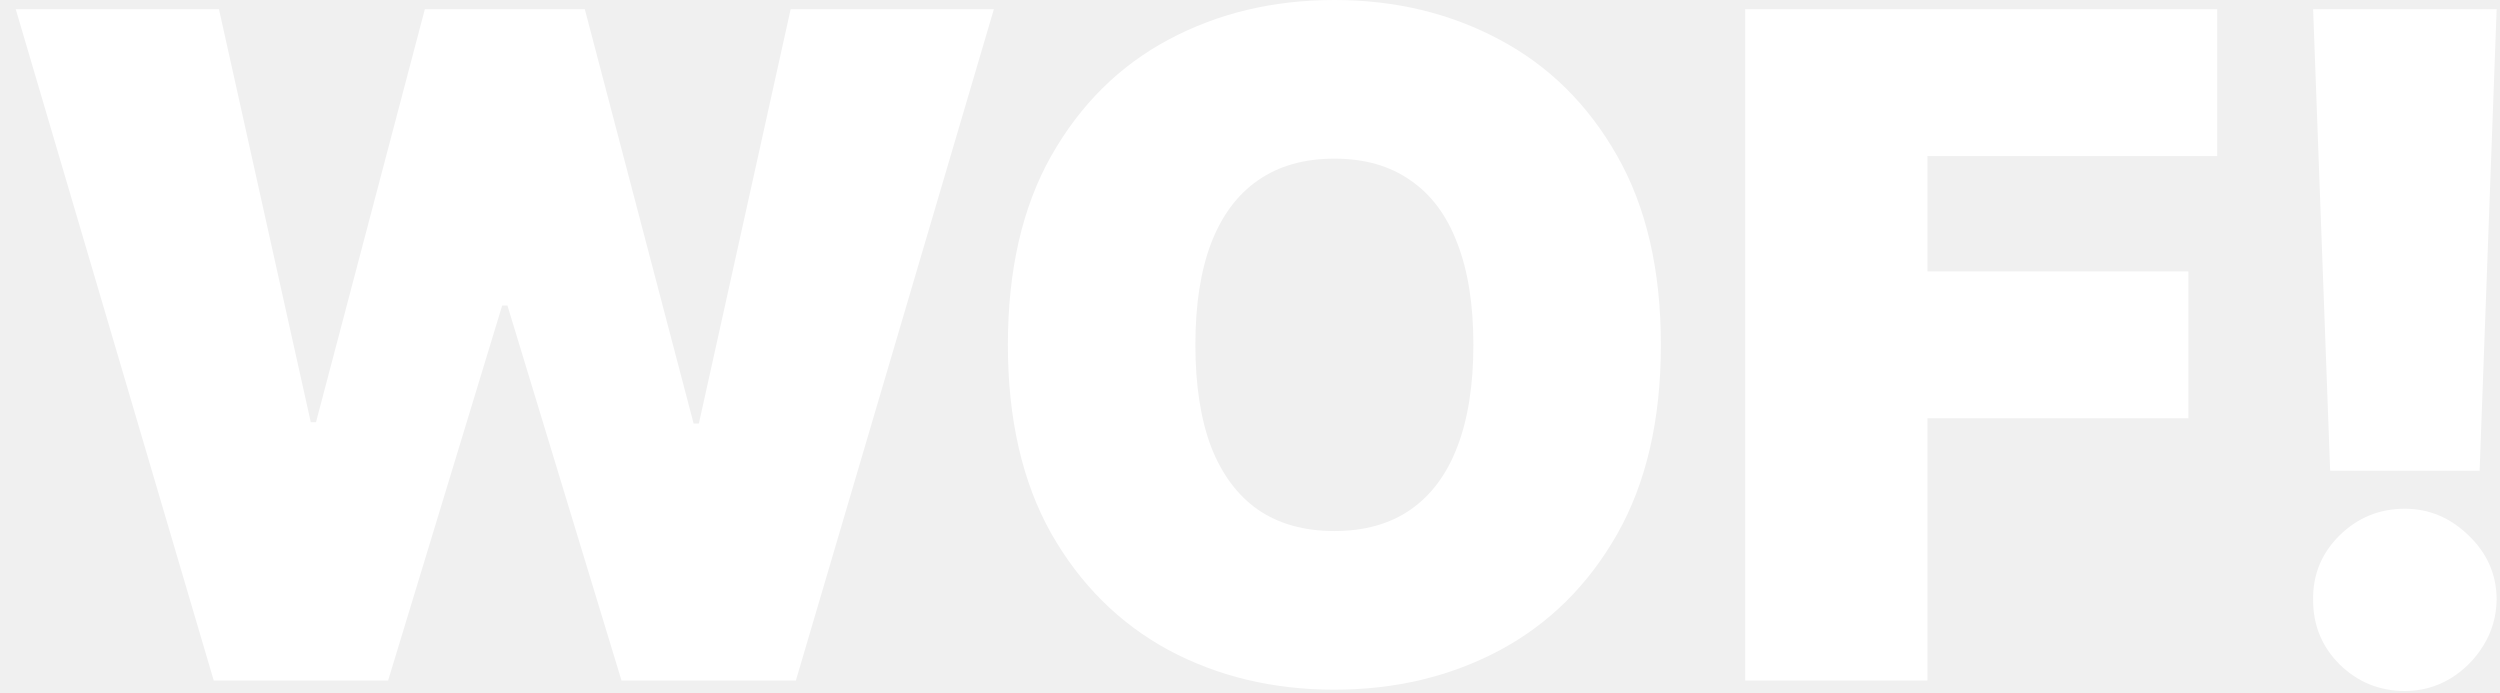
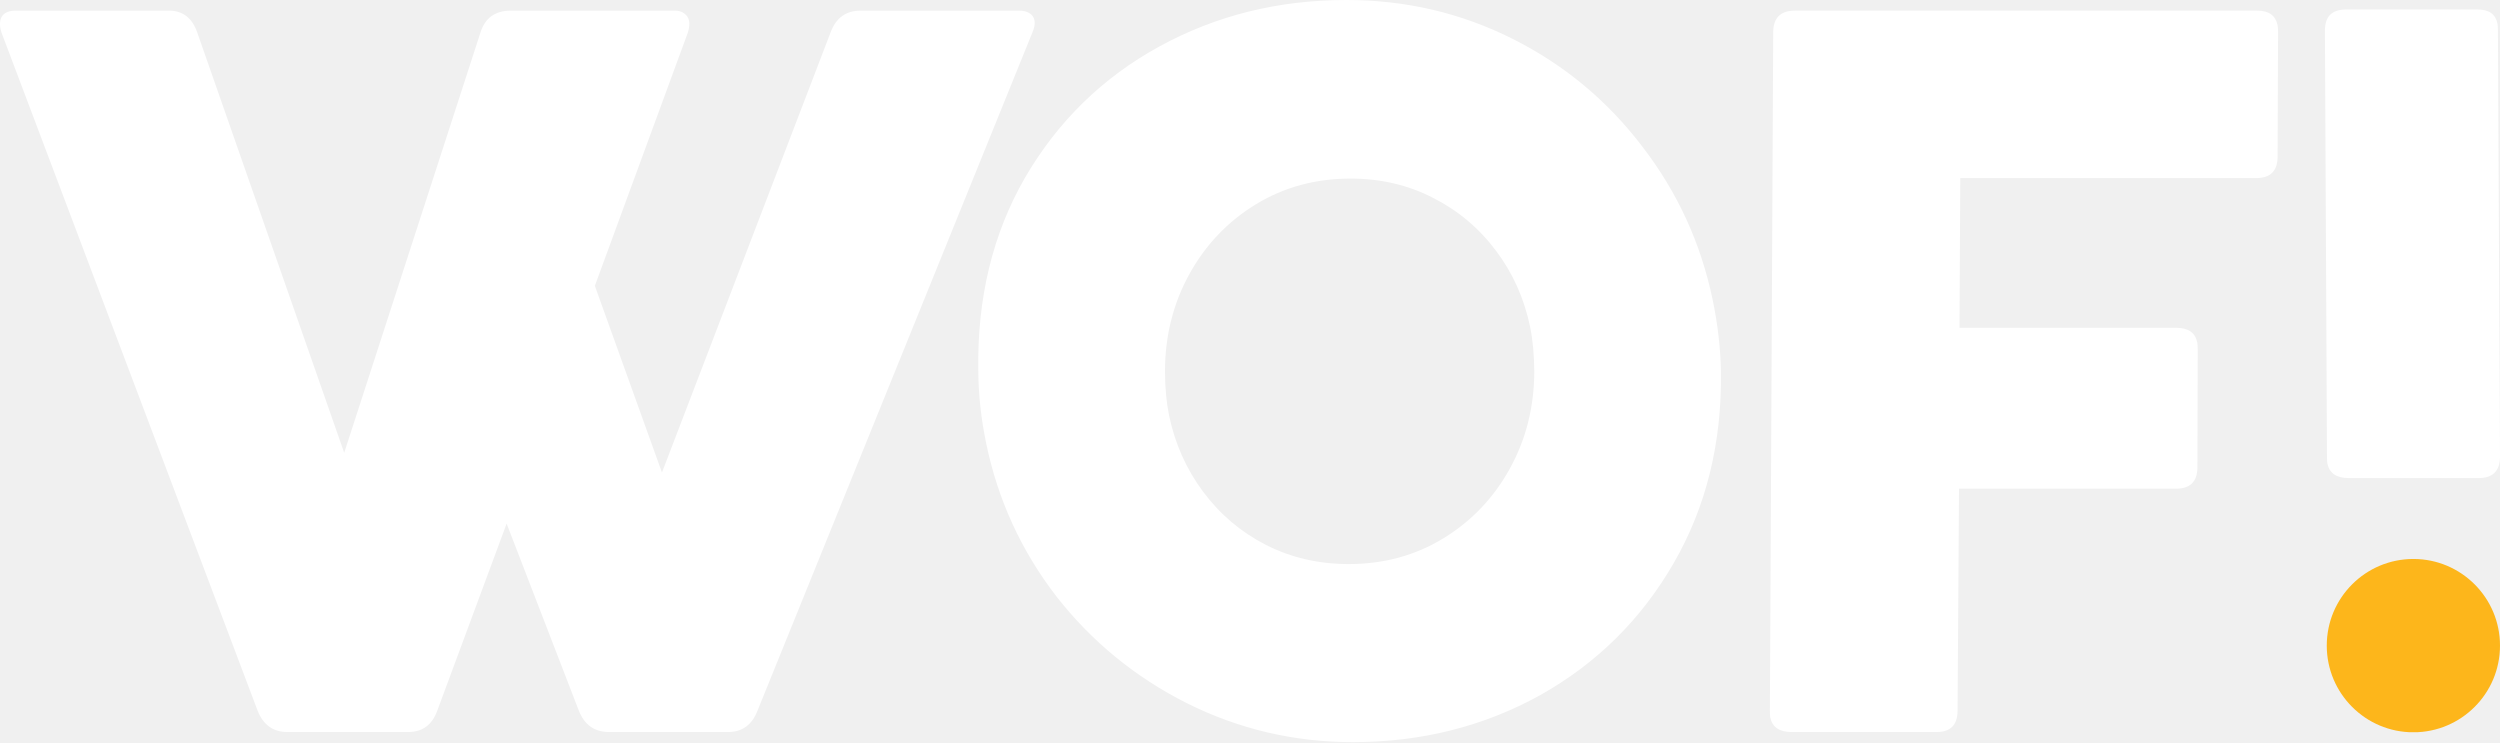
- <svg xmlns="http://www.w3.org/2000/svg" width="65" height="18" viewBox="0 0 65 18" fill="none">
-   <path d="M64.913 0.239L64.47 12.239H60.584L60.141 0.239H64.913ZM62.527 17.966C61.868 17.966 61.303 17.736 60.831 17.276C60.365 16.81 60.135 16.244 60.141 15.579C60.135 14.932 60.365 14.378 60.831 13.918C61.303 13.457 61.868 13.227 62.527 13.227C63.152 13.227 63.703 13.457 64.18 13.918C64.663 14.378 64.908 14.932 64.913 15.579C64.908 16.023 64.791 16.426 64.564 16.79C64.342 17.148 64.053 17.435 63.695 17.651C63.337 17.861 62.947 17.966 62.527 17.966Z" fill="white" />
-   <path d="M45.375 17.693V0.239H57.648V4.057H50.114V7.057H56.898V10.875H50.114V17.693H45.375Z" fill="white" />
-   <path d="M43.183 8.966C43.183 10.909 42.805 12.548 42.049 13.883C41.293 15.213 40.273 16.222 38.989 16.909C37.705 17.591 36.273 17.932 34.694 17.932C33.103 17.932 31.666 17.588 30.381 16.901C29.103 16.207 28.086 15.196 27.33 13.867C26.58 12.531 26.205 10.898 26.205 8.966C26.205 7.023 26.58 5.386 27.33 4.057C28.086 2.722 29.103 1.713 30.381 1.031C31.666 0.344 33.103 0 34.694 0C36.273 0 37.705 0.344 38.989 1.031C40.273 1.713 41.293 2.722 42.049 4.057C42.805 5.386 43.183 7.023 43.183 8.966ZM38.308 8.966C38.308 7.92 38.168 7.04 37.89 6.324C37.617 5.602 37.211 5.057 36.671 4.688C36.137 4.312 35.478 4.125 34.694 4.125C33.91 4.125 33.248 4.312 32.708 4.688C32.174 5.057 31.768 5.602 31.489 6.324C31.217 7.04 31.08 7.92 31.08 8.966C31.08 10.011 31.217 10.895 31.489 11.617C31.768 12.332 32.174 12.878 32.708 13.253C33.248 13.622 33.91 13.807 34.694 13.807C35.478 13.807 36.137 13.622 36.671 13.253C37.211 12.878 37.617 12.332 37.89 11.617C38.168 10.895 38.308 10.011 38.308 8.966Z" fill="white" />
-   <path d="M5.557 17.693L0.409 0.239H5.693L8.08 10.977H8.216L11.046 0.239H15.205L18.034 11.011H18.171L20.557 0.239H25.841L20.693 17.693H16.159L13.193 7.943H13.057L10.091 17.693H5.557Z" fill="white" />
+ <svg xmlns="http://www.w3.org/2000/svg" width="851.12" zoomAndPan="magnify" viewBox="0 0 638.34 189.492" height="252.656" preserveAspectRatio="xMidYMid" version="1.0" id="svg20">
+   <defs id="defs4">
+     <g id="g1" />
+     <clipPath id="f440755532">
+       <path d="m 669.398,470.707 h 70.949 v 58.969 h -70.949 z m 0,0" clip-rule="nonzero" id="path1" />
+     </clipPath>
+     <clipPath id="5cddf980a0">
+       <path d="m 674.508,470.707 h 60.652 c 1.355,0 2.656,0.539 3.613,1.496 0.957,0.957 1.496,2.258 1.496,3.613 v 48.754 c 0,1.352 -0.539,2.652 -1.496,3.609 -0.957,0.957 -2.258,1.496 -3.613,1.496 h -60.652 c -1.355,0 -2.656,-0.539 -3.613,-1.496 -0.957,-0.957 -1.496,-2.258 -1.496,-3.609 v -48.754 c 0,-1.355 0.539,-2.656 1.496,-3.613 0.957,-0.957 2.258,-1.496 3.613,-1.496 z m 0,0" clip-rule="nonzero" id="path2" />
+     </clipPath>
+     <clipPath id="59b012458b">
+       <path d="m 675.551,474.734 h 50.887 v 51.086 h -50.887 z m 0,0" clip-rule="nonzero" id="path3" />
+     </clipPath>
+     <clipPath id="18f64f6a86">
+       <path d="m 700.996,474.734 c -14.055,0 -25.445,11.398 -25.445,25.457 0,14.059 11.391,25.457 25.445,25.457 14.051,0 25.441,-11.398 25.441,-25.457 0,-14.059 -11.391,-25.457 -25.441,-25.457 z m 0,0" clip-rule="nonzero" id="path4" />
+     </clipPath>
+     <clipPath id="f440755532-2">
+       <path d="m 669.398,470.707 h 70.949 v 58.969 h -70.949 z m 0,0" clip-rule="nonzero" id="path1-6" />
+     </clipPath>
+     <clipPath id="5cddf980a0-9">
+       <path d="m 674.508,470.707 h 60.652 c 1.355,0 2.656,0.539 3.613,1.496 0.957,0.957 1.496,2.258 1.496,3.613 v 48.754 c 0,1.352 -0.539,2.652 -1.496,3.609 -0.957,0.957 -2.258,1.496 -3.613,1.496 h -60.652 c -1.355,0 -2.656,-0.539 -3.613,-1.496 -0.957,-0.957 -1.496,-2.258 -1.496,-3.609 v -48.754 c 0,-1.355 0.539,-2.656 1.496,-3.613 0.957,-0.957 2.258,-1.496 3.613,-1.496 z m 0,0" clip-rule="nonzero" id="path2-4" />
+     </clipPath>
+     <clipPath id="59b012458b-1">
+       <path d="m 675.551,474.734 h 50.887 v 51.086 h -50.887 z m 0,0" clip-rule="nonzero" id="path3-3" />
+     </clipPath>
+     <clipPath id="18f64f6a86-7">
+       <path d="m 700.996,474.734 c -14.055,0 -25.445,11.398 -25.445,25.457 0,14.059 11.391,25.457 25.445,25.457 14.051,0 25.441,-11.398 25.441,-25.457 0,-14.059 -11.391,-25.457 -25.441,-25.457 z m 0,0" clip-rule="nonzero" id="path4-8" />
+     </clipPath>
+     <clipPath id="59b012458b-1-6">
+       <path d="m 675.551,474.734 h 50.887 v 51.086 h -50.887 z m 0,0" clip-rule="nonzero" id="path3-3-6" />
+     </clipPath>
+     <clipPath id="18f64f6a86-7-7">
+       <path d="m 700.996,474.734 c -14.055,0 -25.445,11.398 -25.445,25.457 0,14.059 11.391,25.457 25.445,25.457 14.051,0 25.441,-11.398 25.441,-25.457 0,-14.059 -11.391,-25.457 -25.441,-25.457 z m 0,0" clip-rule="nonzero" id="path4-8-8" />
+     </clipPath>
+     <clipPath id="59b012458b-1-6-1">
+       <path d="m 675.551,474.734 h 50.887 v 51.086 h -50.887 z m 0,0" clip-rule="nonzero" id="path3-3-6-8" />
+     </clipPath>
+     <clipPath id="18f64f6a86-7-7-7">
+       <path d="m 700.996,474.734 c -14.055,0 -25.445,11.398 -25.445,25.457 0,14.059 11.391,25.457 25.445,25.457 14.051,0 25.441,-11.398 25.441,-25.457 0,-14.059 -11.391,-25.457 -25.441,-25.457 z m 0,0" clip-rule="nonzero" id="path4-8-8-6" />
+     </clipPath>
+   </defs>
+   <g id="g2" transform="matrix(2.388018,0,0,2.388018,-627.9931,-1526.603)">
+     <g id="g3" transform="matrix(0.8446307,0,0,0.8446307,68.76761,163.0689)">
+       <path style="font-style:italic;font-size:122.958px;font-family:'Cocogoose Pro';-inkscape-font-specification:'Cocogoose Pro Italic';fill:#ffffff;fill-opacity:1;stroke-width:3.734;stroke-linecap:round;stroke-linejoin:round" d="m 285.285,653.783 c -0.652,1.793 -1.875,2.69 -3.668,2.69 h -15.306 c -1.793,0 -3.047,-0.897 -3.761,-2.69 l -32.435,-85.878 c -0.254,-0.811 -0.242,-1.473 0.036,-1.985 0.321,-0.512 0.908,-0.768 1.762,-0.768 h 19.404 c 1.75,0 2.944,0.918 3.582,2.754 l 18.608,53.218 17.255,-53.218 c 0.283,-0.897 0.739,-1.58 1.368,-2.049 0.671,-0.47 1.476,-0.704 2.415,-0.704 h 20.813 c 0.512,0 0.923,0.128 1.233,0.384 0.3,0.213 0.491,0.512 0.57,0.897 0.08,0.384 0.032,0.875 -0.142,1.473 l -11.781,32.084 8.494,23.631 21.347,-55.715 c 0.686,-1.836 1.947,-2.754 3.783,-2.754 h 20.109 c 0.512,0 0.94,0.107 1.283,0.32 0.343,0.213 0.555,0.512 0.634,0.897 0.089,0.427 0.003,0.939 -0.257,1.537 l -34.808,85.878 c -0.695,1.793 -1.939,2.69 -3.732,2.69 h -15.05 c -1.836,0 -3.111,-0.897 -3.825,-2.69 l -9.147,-23.695 z m 68.494,-42.971 c -0.165,-9.222 1.809,-17.398 5.922,-24.528 4.155,-7.13 9.817,-12.659 16.985,-16.587 7.168,-3.928 15.064,-5.892 23.688,-5.892 7.514,0 14.537,1.644 21.069,4.931 6.532,3.287 12.001,7.834 16.409,13.641 4.442,5.764 7.407,12.232 8.897,19.404 0.638,3.074 0.986,6.084 1.043,9.03 0.129,9.051 -1.862,17.142 -5.975,24.271 -4.112,7.13 -9.744,12.701 -16.894,16.715 -7.159,3.971 -15.072,5.956 -23.739,5.956 -7.429,0 -14.43,-1.644 -21.005,-4.931 -6.532,-3.287 -12.035,-7.792 -16.511,-13.513 -4.442,-5.764 -7.403,-12.21 -8.883,-19.34 -0.656,-3.159 -0.991,-6.212 -1.005,-9.158 z m 23.631,0 c 0.016,2.135 0.189,3.992 0.517,5.572 0.745,3.586 2.183,6.81 4.314,9.67 2.131,2.86 4.774,5.102 7.929,6.724 3.197,1.622 6.696,2.434 10.496,2.434 4.44,0 8.441,-1.089 12.002,-3.266 3.561,-2.177 6.365,-5.123 8.411,-8.838 2.046,-3.714 3.074,-7.813 3.082,-12.296 -0.016,-2.135 -0.193,-4.013 -0.53,-5.636 -0.745,-3.586 -2.178,-6.788 -4.3,-9.606 -2.131,-2.86 -4.795,-5.102 -7.993,-6.724 -3.155,-1.622 -6.632,-2.434 -10.432,-2.434 -4.44,0 -8.441,1.089 -12.002,3.266 -3.561,2.177 -6.365,5.123 -8.411,8.838 -2.046,3.714 -3.074,7.813 -3.082,12.296 z m 76.998,-42.907 c 0.003,-1.836 0.922,-2.754 2.758,-2.754 h 58.533 c 1.452,0 2.306,0.619 2.563,1.857 0.035,0.171 0.055,0.47 0.058,0.897 l -0.059,15.754 c -0.012,1.793 -0.914,2.69 -2.708,2.69 h -37.464 l -0.098,18.956 h 27.473 c 1.494,0 2.37,0.619 2.627,1.857 0.035,0.171 0.055,0.47 0.058,0.897 l -0.039,14.921 c -0.012,1.793 -0.914,2.69 -2.708,2.69 h -27.473 l -0.182,28.114 c -0.012,1.793 -0.893,2.69 -2.643,2.69 h -18.38 c -1.537,0 -2.434,-0.619 -2.691,-1.857 -0.027,-0.128 -0.042,-0.406 -0.045,-0.833 z m 69.843,-0.215 c 0.012,-1.793 0.835,-2.69 2.772,-2.69 h 16.458 c 1.571,0 2.365,0.598 2.614,1.793 0.035,0.171 0.055,0.47 0.058,0.897 l 0.261,53.945 c -0.012,1.793 -0.914,2.69 -2.708,2.69 h -16.458 c -1.537,0 -2.434,-0.619 -2.691,-1.857 -0.027,-0.128 -0.042,-0.406 -0.045,-0.833 z" id="text20" aria-label="WOF!" />
+       <g clip-path="url(#59b012458b-1-6)" id="g20-1-1" transform="matrix(0.4309615,0,0,0.4309615,233.3482,429.9743)" style="fill:#fdb61b;fill-opacity:1">
+         <g clip-path="url(#18f64f6a86-7-7)" id="g19-8-7" style="fill:#fdb61b;fill-opacity:1">
+           <path fill="#fdb61b" d="m 675.551,474.734 h 50.887 v 50.887 h -50.887 z m 0,0" fill-opacity="1" fill-rule="nonzero" id="path18-8-1" style="fill:#fdb61b;fill-opacity:1" />
+         </g>
+       </g>
+     </g>
+   </g>
</svg>
